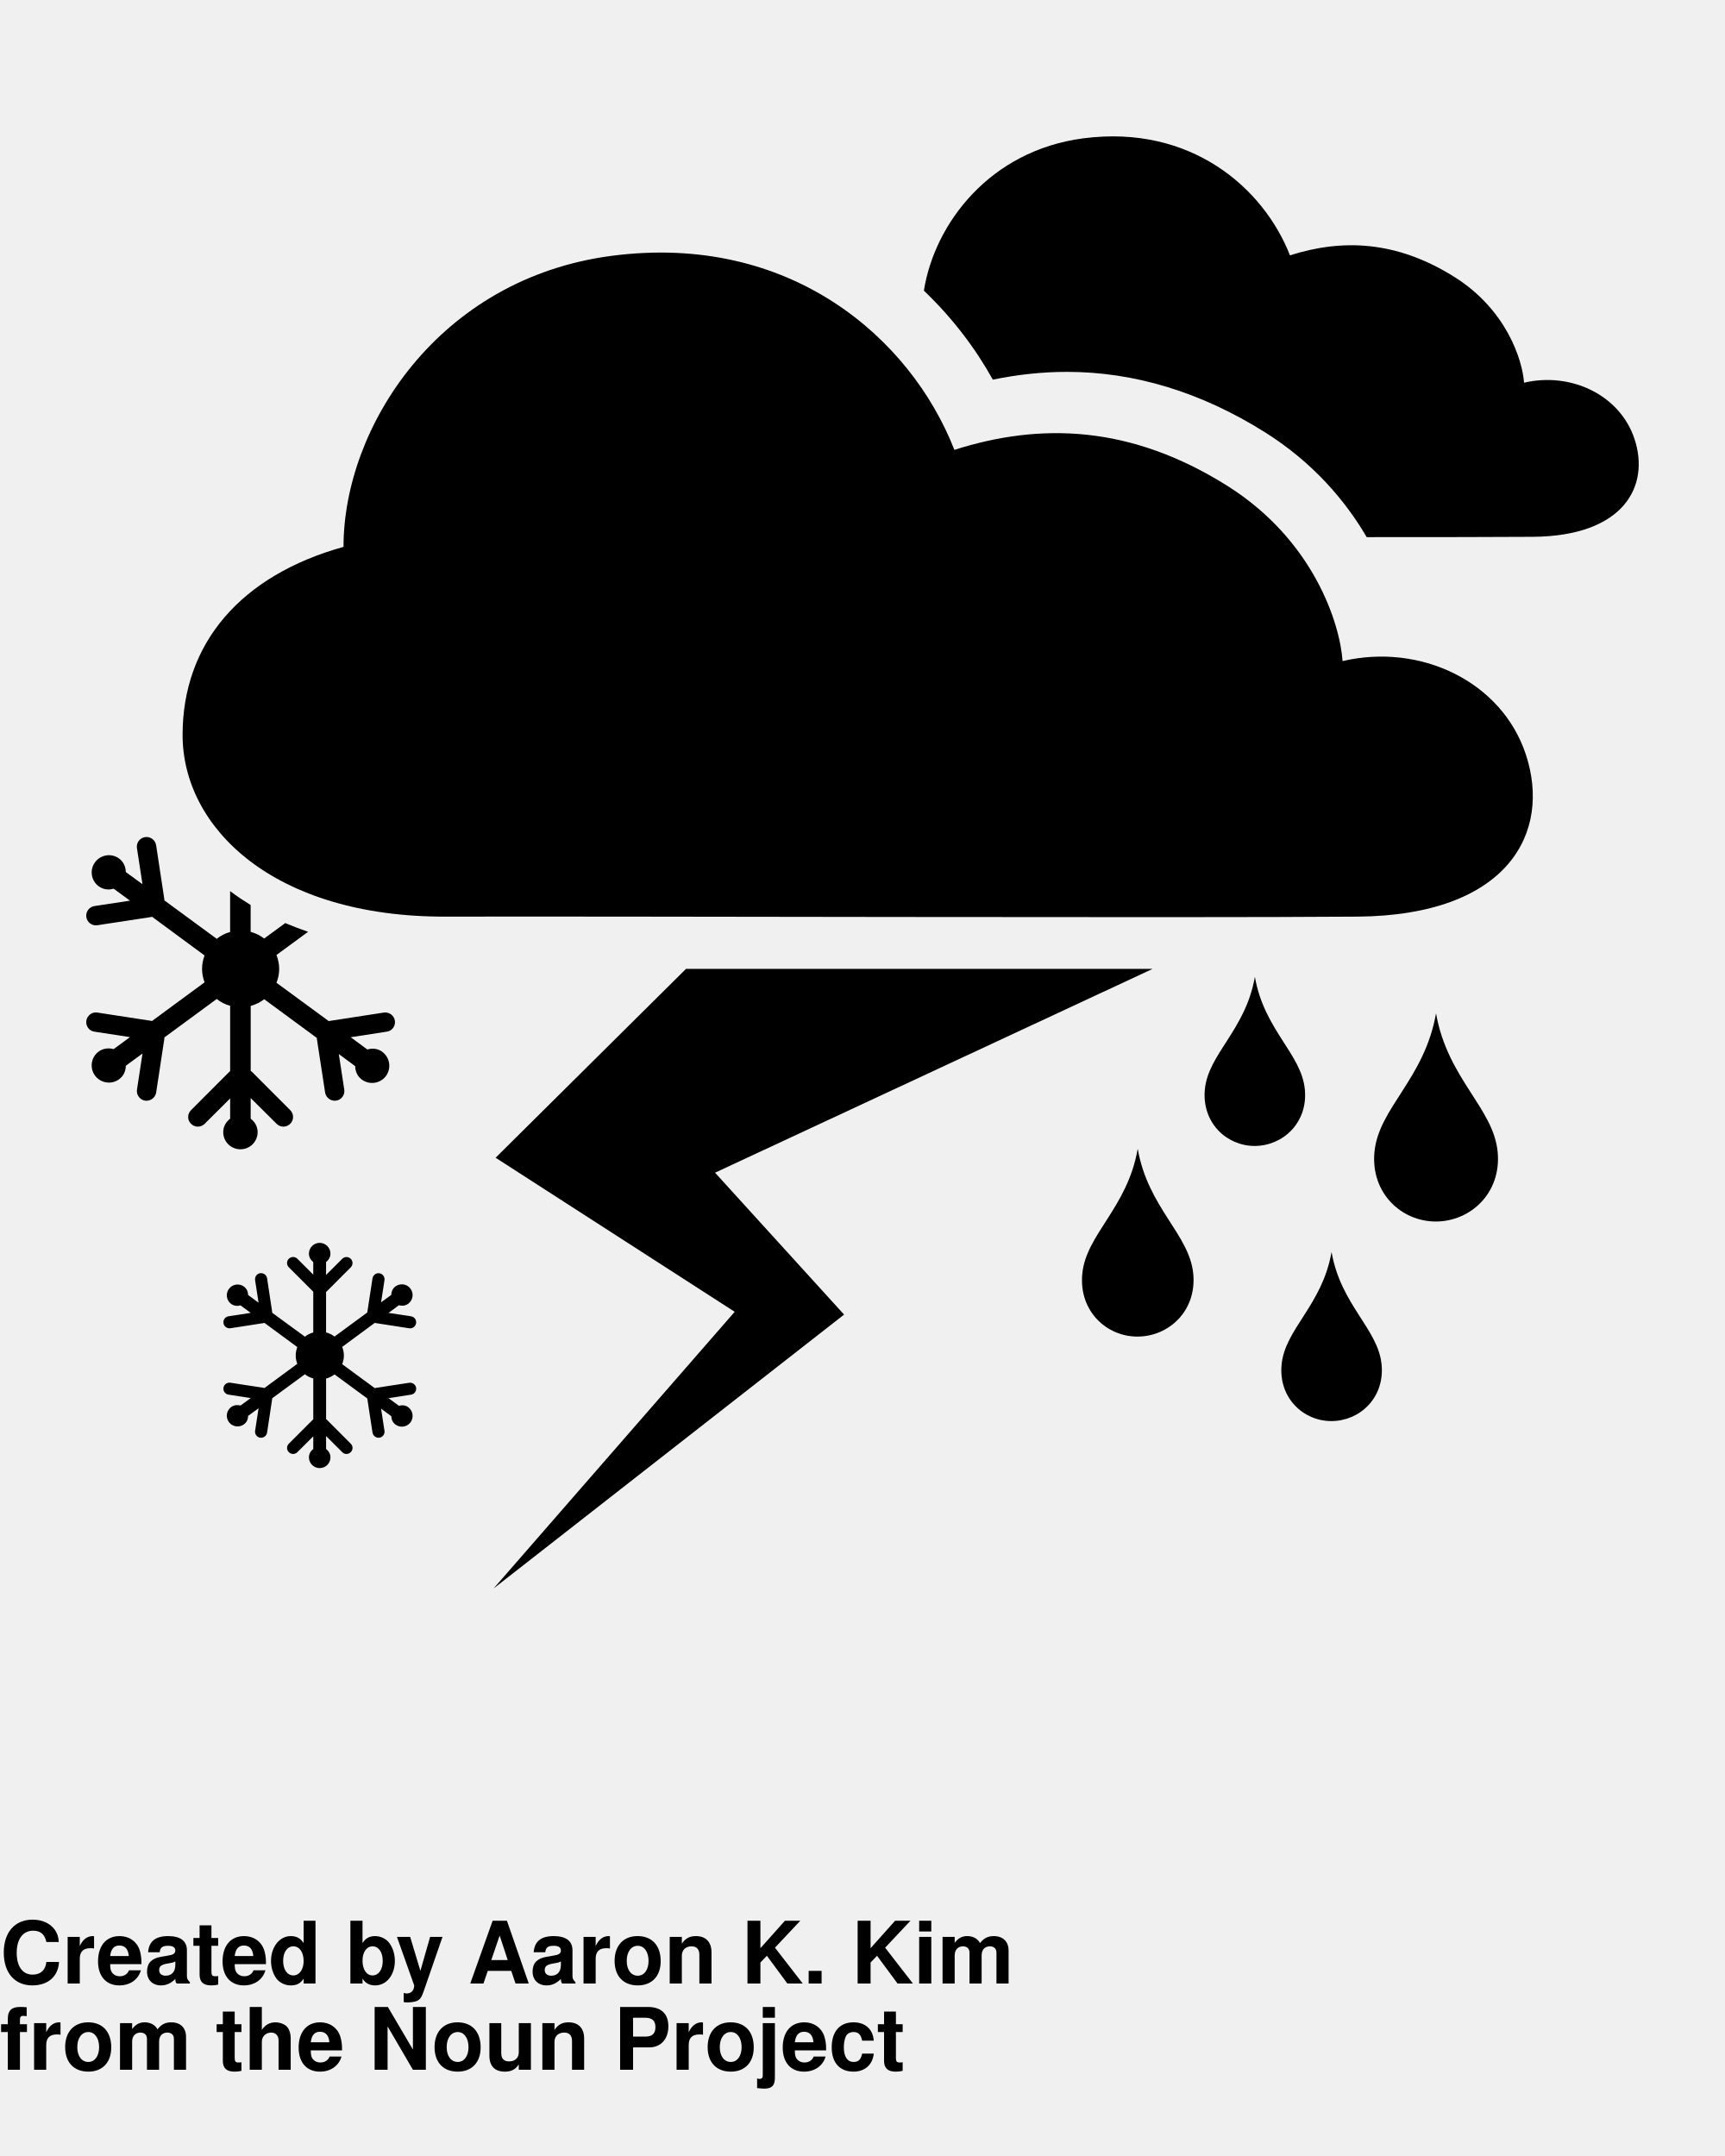
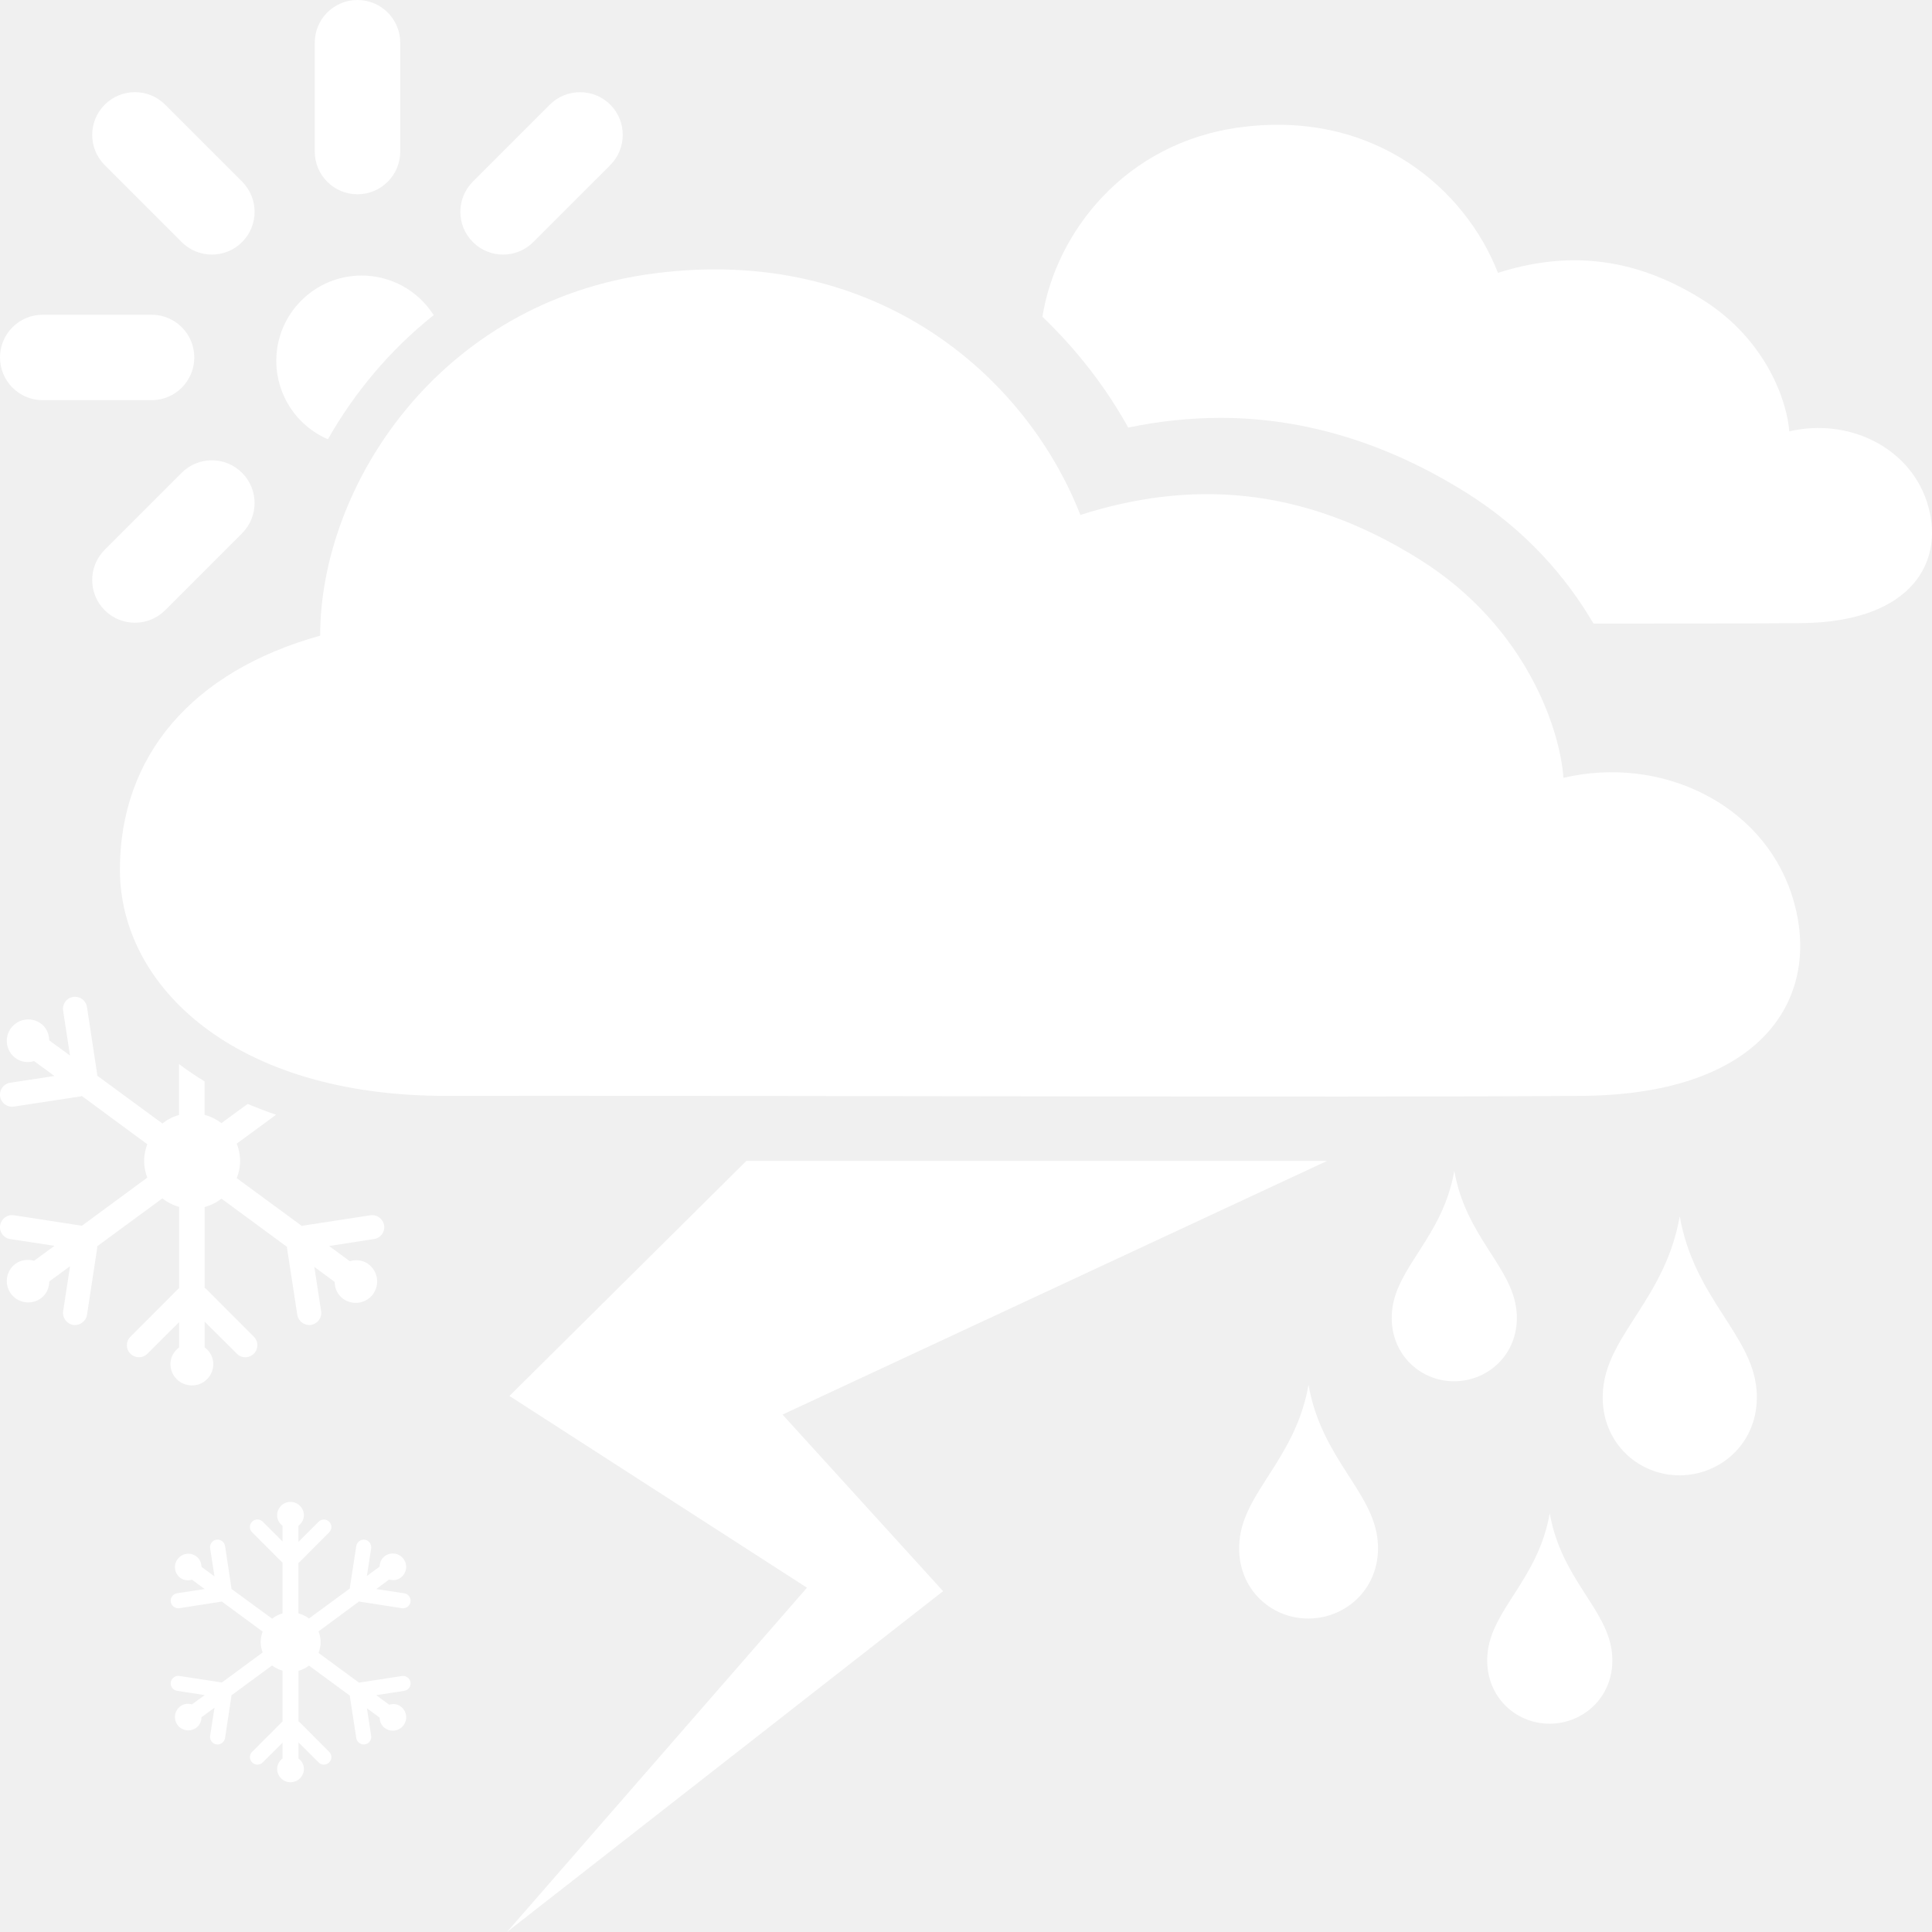
- <svg xmlns="http://www.w3.org/2000/svg" version="1.1" x="0px" y="0px" viewBox="0 0 100 125" enable-background="new 0 0 100 100" xml:space="preserve">
-   <g>
-     <path d="M23.721,80.17l-1.947,0.299c-0.017,0.004-0.026,0.012-0.042,0.016l-1.894-1.391c0.06-0.158,0.098-0.324,0.098-0.502   s-0.038-0.344-0.098-0.502l1.894-1.398c0.015,0.008,0.025,0.016,0.042,0.016l1.947,0.303c0.191,0.029,0.371-0.105,0.401-0.295   c0.028-0.197-0.104-0.371-0.292-0.4l-1.306-0.197l0.601-0.445c0.18,0.053,0.378,0.035,0.54-0.086   c0.278-0.205,0.337-0.594,0.132-0.873c-0.201-0.275-0.593-0.336-0.871-0.133c-0.162,0.121-0.242,0.307-0.242,0.492l-0.593,0.434   l0.197-1.283c0.029-0.193-0.1-0.375-0.295-0.404c-0.192-0.027-0.366,0.105-0.399,0.295l-0.299,1.951   c0,0.008,0.003,0.016,0.003,0.023l-1.905,1.4c-0.145-0.109-0.309-0.191-0.49-0.24v-2.354c0.014-0.008,0.027-0.016,0.038-0.023   l1.392-1.396c0.138-0.137,0.138-0.359,0-0.494c-0.136-0.137-0.357-0.137-0.494,0l-0.936,0.936v-0.748   c0.148-0.117,0.253-0.287,0.253-0.49c0-0.34-0.28-0.623-0.624-0.623c-0.344,0-0.624,0.283-0.624,0.623   c0,0.203,0.103,0.373,0.252,0.49V73.9l-0.922-0.92c-0.136-0.137-0.358-0.137-0.495,0c-0.138,0.135-0.138,0.357,0,0.494l1.396,1.396   c0.005,0.004,0.013,0.008,0.021,0.016v2.367c-0.182,0.051-0.344,0.129-0.483,0.246l-1.899-1.389c0-0.02,0.006-0.031,0-0.047   l-0.294-1.951c-0.032-0.189-0.21-0.322-0.404-0.295c-0.189,0.029-0.321,0.211-0.292,0.404l0.202,1.307l-0.605-0.445   c-0.003-0.189-0.08-0.371-0.246-0.492c-0.275-0.199-0.663-0.143-0.868,0.137c-0.207,0.275-0.146,0.668,0.132,0.873   c0.163,0.115,0.362,0.135,0.539,0.082l0.593,0.434l-1.286,0.197c-0.19,0.029-0.323,0.203-0.294,0.4   c0.029,0.189,0.209,0.324,0.401,0.295l1.949-0.303c0.008,0,0.017-0.008,0.025-0.008l1.905,1.402   c-0.057,0.154-0.093,0.316-0.093,0.49c0,0.17,0.036,0.332,0.093,0.482l-1.905,1.402c-0.008,0-0.017-0.004-0.025-0.008l-1.949-0.299   c-0.191-0.029-0.372,0.102-0.401,0.295c-0.028,0.193,0.104,0.367,0.294,0.396l1.286,0.201l-0.593,0.43   c-0.177-0.049-0.376-0.031-0.539,0.086c-0.278,0.209-0.339,0.594-0.132,0.877c0.205,0.271,0.592,0.332,0.868,0.129   c0.166-0.117,0.243-0.299,0.246-0.492l0.605-0.441l-0.202,1.307c-0.029,0.189,0.103,0.371,0.292,0.4   c0.194,0.027,0.372-0.105,0.404-0.299l0.294-1.943c0.006-0.016,0-0.031,0-0.043l1.897-1.393c0.14,0.113,0.304,0.191,0.486,0.244   v2.369c-0.008,0.008-0.017,0.008-0.021,0.016l-1.396,1.396c-0.138,0.137-0.138,0.355,0,0.49c0.136,0.141,0.359,0.141,0.495,0   l0.922-0.916v0.732c-0.149,0.117-0.252,0.283-0.252,0.486c0,0.344,0.28,0.623,0.624,0.623c0.344,0,0.624-0.279,0.624-0.623   c0-0.203-0.105-0.369-0.253-0.486v-0.748l0.936,0.932c0.135,0.141,0.357,0.141,0.494,0c0.138-0.135,0.138-0.354,0-0.49   l-1.392-1.396c-0.011-0.008-0.024-0.016-0.038-0.023v-2.354c0.182-0.053,0.346-0.135,0.49-0.244l1.905,1.4   c0,0.012-0.003,0.016-0.003,0.027l0.299,1.947c0.033,0.189,0.208,0.322,0.399,0.295c0.195-0.029,0.325-0.211,0.295-0.4   l-0.197-1.283l0.593,0.438c0,0.182,0.08,0.367,0.242,0.484c0.278,0.207,0.669,0.143,0.871-0.129   c0.205-0.283,0.146-0.668-0.132-0.877c-0.162-0.121-0.36-0.135-0.54-0.082l-0.601-0.443l1.306-0.203   c0.188-0.029,0.321-0.203,0.292-0.396C24.092,80.271,23.913,80.141,23.721,80.17z" />
-     <polygon points="39.768,56.174 28.731,67.123 42.591,76.055 28.616,92.094 48.932,76.217 41.452,67.99 66.818,56.174  " />
-     <path d="M75.645,63.176c-0.193-2.074-2.354-3.445-2.896-6.529h-0.004c-0.545,3.084-2.707,4.455-2.9,6.529   c-0.174,1.918,1.262,3.266,2.896,3.264C74.375,66.432,75.822,65.094,75.645,63.176z" />
-     <path d="M80.094,79.129c-0.193-2.078-2.357-3.445-2.9-6.531h-0.004c-0.545,3.086-2.705,4.453-2.896,6.531   c-0.178,1.918,1.262,3.266,2.893,3.262C78.824,82.387,80.271,81.047,80.094,79.129z" />
-     <path d="M69.176,73.867c-0.213-2.301-2.613-3.818-3.219-7.252h-0.004c-0.604,3.434-3.002,4.951-3.213,7.252   c-0.201,2.131,1.396,3.633,3.213,3.625C67.766,77.484,69.371,75.998,69.176,73.867z" />
-     <path d="M86.822,66.801c-0.232-2.557-2.9-4.24-3.572-8.039h-0.004c-0.668,3.799-3.334,5.482-3.568,8.039   c-0.219,2.361,1.553,4.025,3.568,4.02C85.26,70.812,87.039,69.162,86.822,66.801z" />
-     <path d="M22.249,58.707l-3.118,0.48c-0.026,0-0.042,0.012-0.066,0.02l-3.037-2.229c0.098-0.246,0.157-0.518,0.157-0.805   c0-0.279-0.059-0.551-0.157-0.805l1.831-1.344c-0.455-0.158-0.899-0.326-1.322-0.506l-1.223,0.895   c-0.231-0.174-0.495-0.311-0.784-0.385v-1.557c-0.417-0.258-0.814-0.522-1.19-0.806v2.37c-0.29,0.078-0.549,0.215-0.775,0.396   l-3.04-2.23c0-0.03,0.006-0.049,0.001-0.071l-0.475-3.124c-0.048-0.31-0.334-0.517-0.642-0.472   c-0.307,0.045-0.517,0.332-0.47,0.642l0.321,2.089l-0.967-0.706c-0.005-0.303-0.13-0.593-0.391-0.786   C6.461,49.45,5.837,49.548,5.51,49.99c-0.329,0.445-0.231,1.068,0.212,1.394c0.26,0.192,0.582,0.227,0.866,0.14l0.948,0.694   l-2.062,0.313c-0.304,0.047-0.516,0.334-0.469,0.643c0.048,0.307,0.335,0.516,0.639,0.469l3.124-0.477   c0.015,0,0.027-0.014,0.041-0.018l3.05,2.248c-0.09,0.24-0.146,0.502-0.146,0.777s0.056,0.537,0.146,0.781l-3.05,2.244   c-0.013-0.004-0.025-0.012-0.041-0.012l-3.124-0.48c-0.304-0.053-0.591,0.168-0.639,0.473c-0.047,0.307,0.166,0.594,0.469,0.635   l2.062,0.316l-0.948,0.695c-0.284-0.078-0.606-0.049-0.866,0.141c-0.444,0.324-0.541,0.951-0.212,1.396   c0.327,0.441,0.951,0.537,1.394,0.211c0.261-0.188,0.386-0.482,0.391-0.785l0.967-0.709l-0.321,2.092   c-0.046,0.307,0.164,0.594,0.47,0.643c0.308,0.041,0.594-0.17,0.642-0.473l0.475-3.119c0.005-0.027-0.001-0.049-0.001-0.072   l3.038-2.232c0.226,0.182,0.487,0.318,0.777,0.396v3.793c-0.011,0.012-0.023,0.012-0.034,0.021l-2.234,2.236   c-0.221,0.219-0.221,0.578,0,0.789c0.217,0.223,0.573,0.223,0.794,0l1.474-1.469v1.174c-0.238,0.182-0.402,0.457-0.402,0.779   c0,0.555,0.447,0.996,1,0.996c0.55,0,0.995-0.441,0.995-0.996c0-0.322-0.161-0.598-0.403-0.779v-1.197l1.5,1.492   c0.214,0.223,0.573,0.223,0.792,0c0.221-0.211,0.221-0.57,0-0.789l-2.231-2.236c-0.017-0.014-0.039-0.021-0.06-0.033v-3.773   c0.289-0.078,0.552-0.211,0.784-0.389l3.056,2.248c0,0.014-0.005,0.021-0.005,0.041l0.479,3.119   c0.048,0.303,0.333,0.514,0.637,0.473c0.312-0.049,0.521-0.336,0.473-0.643l-0.315-2.059l0.948,0.699   c0.002,0.295,0.126,0.592,0.387,0.781c0.446,0.328,1.071,0.23,1.397-0.207c0.327-0.453,0.231-1.068-0.212-1.402   c-0.26-0.195-0.58-0.223-0.866-0.135l-0.966-0.711l2.091-0.324c0.306-0.041,0.519-0.328,0.471-0.635   C22.845,58.875,22.558,58.658,22.249,58.707z" />
-     <path d="M77.83,38.328c-0.15-2.174-1.672-7.008-6.684-10.163c-5.615-3.528-10.838-3.669-15.82-2.083   c-2.531-6.481-9.521-12.598-19.856-11.251c-10.045,1.307-15.556,9.93-15.556,16.875c-5.957,1.658-9.329,5.595-9.329,10.904   c0,5.393,5.289,10.567,15.264,10.534c9.972-0.027,42.801,0.082,52.85,0c8.74-0.072,11.262-4.888,9.748-9.424   C87.049,39.525,82.367,37.268,77.83,38.328z" />
-     <path d="M94.75,25.438c-0.842-2.528-3.664-3.889-6.4-3.25c-0.092-1.311-1.01-4.225-4.031-6.128   c-3.387-2.128-6.533-2.213-9.539-1.255c-1.525-3.909-5.744-7.597-11.975-6.785c-5.424,0.705-8.631,4.943-9.246,8.831   c1.668,1.593,3.008,3.375,3.996,5.16c1.453-0.299,2.893-0.451,4.297-0.451c3.918,0,7.777,1.176,11.479,3.502   c2.764,1.739,4.645,3.938,5.898,6.08c4.061,0,7.625-0.004,9.645-0.019C94.146,31.079,95.664,28.175,94.75,25.438z" />
-   </g>
-   <text x="0" y="115" fill="#000000" font-size="5px" font-weight="bold" font-family="'Helvetica Neue', Helvetica, Arial-Unicode, Arial, Sans-serif">Created by Aaron K. Kim</text>
-   <text x="0" y="120" fill="#000000" font-size="5px" font-weight="bold" font-family="'Helvetica Neue', Helvetica, Arial-Unicode, Arial, Sans-serif">from the Noun Project</text>
+ <svg xmlns="http://www.w3.org/2000/svg" height="90" width="90" id="svg2" xml:space="preserve" enable-background="new 0 0 100 100" viewBox="0 0 90 90" y="0px" x="0px" version="1.1">
+   <defs id="defs30" />
+   <path style="fill:#ffffff;stroke:none" id="circle3640" d="M 16.848 12.836 A 3.976 3.976 0 0 0 12.871 16.811 A 3.976 3.976 0 0 0 15.275 20.463 C 16.497 18.312 18.143 16.318 20.203 14.68 A 3.976 3.976 0 0 0 16.848 12.836 z " />
+   <path style="fill:#ffffff;stroke:none" d="m 18.645,7.059 c 0,1.1 -0.893,1.991 -1.992,1.991 l 0,0 c -1.099,0 -1.991,-0.891 -1.991,-1.991 l 0,-5.069 C 14.662,0.891 15.553,-2.6729999e-8 16.653,-2.6729999e-8 l 0,0 c 1.099,0 1.992,0.891 1.992,1.991 l 0,5.069 z" id="path3624" />
+   <path style="fill:#ffffff;stroke:none" d="m 11.278,8.461 c 0.777,0.778 0.776,2.038 0,2.814 l 0,0 c -0.778,0.779 -2.038,0.779 -2.816,0 l -3.583,-3.583 c -0.778,-0.778 -0.778,-2.037 0,-2.816 l 0,0 c 0.777,-0.776 2.036,-0.778 2.814,0 L 11.278,8.461 Z" id="path3626" />
+   <path style="fill:#ffffff;stroke:none" d="m 7.06,14.661 c 1.1,0 1.991,0.891 1.991,1.991 l 0,0 c 0,1.098 -0.891,1.99 -1.991,1.99 l -5.069,0 C 0.891,18.642 -4.5e-7,17.75 -4.5e-7,16.65 l 0,0 c 0.001,-1.099 0.891,-1.989 1.991,-1.989 l 5.069,0 z" id="path3628" />
+   <path style="fill:#ffffff;stroke:none" d="m 8.462,22.026 c 0.778,-0.778 2.036,-0.778 2.816,0.002 l 0,0 c 0.776,0.776 0.776,2.037 -0.002,2.815 l -3.583,3.584 c -0.778,0.776 -2.039,0.776 -2.817,0 l 0,0 c -0.775,-0.778 -0.776,-2.037 0.001,-2.815 l 3.585,-3.586 z" id="path3630" />
+   <path style="fill:#ffffff;stroke:none" d="m 24.844,11.275 c -0.778,0.779 -2.039,0.779 -2.816,0 l 0,0 C 21.251,10.501 21.251,9.238 22.029,8.459 l 3.584,-3.583 c 0.775,-0.776 2.04,-0.776 2.818,0.001 l 0,0 c 0.773,0.778 0.773,2.035 -0.003,2.814 l -3.584,3.583 z" id="path3638" />
+   <path style="fill:#ffffff;stroke:none" d="m 18.722,78.076 -1.947,0.299 c -0.017,0.004 -0.026,0.012 -0.042,0.016 L 14.839,77 c 0.06,-0.158 0.098,-0.324 0.098,-0.502 0,-0.178 -0.038,-0.344 -0.098,-0.502 l 1.894,-1.398 c 0.015,0.008 0.025,0.016 0.042,0.016 l 1.947,0.303 c 0.191,0.029 0.371,-0.105 0.401,-0.295 0.028,-0.197 -0.104,-0.371 -0.292,-0.4 l -1.306,-0.197 0.601,-0.445 c 0.18,0.053 0.378,0.035 0.54,-0.086 0.278,-0.205 0.337,-0.594 0.132,-0.873 -0.201,-0.275 -0.593,-0.336 -0.871,-0.133 -0.162,0.121 -0.242,0.307 -0.242,0.492 l -0.593,0.434 0.197,-1.283 c 0.029,-0.193 -0.1,-0.375 -0.295,-0.404 -0.192,-0.027 -0.366,0.105 -0.399,0.295 l -0.299,1.951 c 0,0.008 0.003,0.016 0.003,0.023 l -1.905,1.4 c -0.145,-0.109 -0.309,-0.191 -0.49,-0.24 l 0,-2.354 c 0.014,-0.008 0.027,-0.016 0.038,-0.023 l 1.392,-1.396 c 0.138,-0.137 0.138,-0.359 0,-0.494 -0.136,-0.137 -0.357,-0.137 -0.494,0 l -0.936,0.936 0,-0.748 c 0.148,-0.117 0.253,-0.287 0.253,-0.49 0,-0.34 -0.28,-0.623 -0.624,-0.623 -0.344,0 -0.624,0.283 -0.624,0.623 0,0.203 0.103,0.373 0.252,0.49 l 0,0.729 -0.922,-0.92 c -0.136,-0.137 -0.358,-0.137 -0.495,0 -0.138,0.135 -0.138,0.357 0,0.494 l 1.396,1.396 c 0.005,0.004 0.013,0.008 0.021,0.016 l 0,2.367 c -0.182,0.051 -0.344,0.129 -0.483,0.246 l -1.899,-1.389 c 0,-0.02 0.006,-0.031 0,-0.047 l -0.294,-1.951 c -0.032,-0.189 -0.21,-0.322 -0.404,-0.295 -0.189,0.029 -0.321,0.211 -0.292,0.404 l 0.202,1.307 -0.605,-0.445 c -0.003,-0.189 -0.08,-0.371 -0.246,-0.492 -0.275,-0.199 -0.663,-0.143 -0.868,0.137 -0.207,0.275 -0.146,0.668 0.132,0.873 0.163,0.115 0.362,0.135 0.539,0.082 l 0.593,0.434 -1.286,0.197 c -0.19,0.029 -0.323,0.203 -0.294,0.4 0.029,0.189 0.209,0.324 0.401,0.295 l 1.949,-0.303 c 0.008,0 0.017,-0.008 0.025,-0.008 l 1.905,1.402 c -0.057,0.154 -0.093,0.316 -0.093,0.49 0,0.17 0.036,0.332 0.093,0.482 l -1.905,1.402 c -0.008,0 -0.017,-0.004 -0.025,-0.008 l -1.949,-0.299 c -0.191,-0.029 -0.372,0.102 -0.401,0.295 -0.028,0.193 0.104,0.367 0.294,0.396 l 1.286,0.201 -0.593,0.43 c -0.177,-0.049 -0.376,-0.031 -0.539,0.086 -0.278,0.209 -0.339,0.594 -0.132,0.877 0.205,0.271 0.592,0.332 0.868,0.129 0.166,-0.117 0.243,-0.299 0.246,-0.492 l 0.605,-0.441 -0.202,1.307 c -0.029,0.189 0.103,0.371 0.292,0.4 0.194,0.027 0.372,-0.105 0.404,-0.299 l 0.294,-1.943 c 0.006,-0.016 0,-0.031 0,-0.043 l 1.897,-1.393 c 0.14,0.113 0.304,0.191 0.486,0.244 l 0,2.369 c -0.008,0.008 -0.017,0.008 -0.021,0.016 l -1.396,1.396 c -0.138,0.137 -0.138,0.355 0,0.49 0.136,0.141 0.359,0.141 0.495,0 l 0.922,-0.916 0,0.732 c -0.149,0.117 -0.252,0.283 -0.252,0.486 0,0.344 0.28,0.623 0.624,0.623 0.344,0 0.624,-0.279 0.624,-0.623 0,-0.203 -0.105,-0.369 -0.253,-0.486 l 0,-0.748 0.936,0.932 c 0.135,0.141 0.357,0.141 0.494,0 0.138,-0.135 0.138,-0.354 0,-0.49 l -1.392,-1.396 c -0.011,-0.008 -0.024,-0.016 -0.038,-0.023 l 0,-2.354 c 0.182,-0.053 0.346,-0.135 0.49,-0.244 l 1.905,1.4 c 0,0.012 -0.003,0.016 -0.003,0.027 l 0.299,1.947 c 0.033,0.189 0.208,0.322 0.399,0.295 0.195,-0.029 0.325,-0.211 0.295,-0.4 l -0.197,-1.283 0.593,0.438 c 0,0.182 0.08,0.367 0.242,0.484 0.278,0.207 0.669,0.143 0.871,-0.129 0.205,-0.283 0.146,-0.668 -0.132,-0.877 -0.162,-0.121 -0.36,-0.135 -0.54,-0.082 l -0.601,-0.443 1.306,-0.203 c 0.188,-0.029 0.321,-0.203 0.292,-0.396 -0.031,-0.192 -0.21,-0.322 -0.402,-0.293 z" id="path6" />
+   <polygon style="fill:#ffffff;stroke:none" transform="translate(-4.999465,-2.094)" points="39.768,56.174 28.731,67.123 42.591,76.055 28.616,92.094 48.932,76.217 41.452,67.99 66.818,56.174 " id="polygon8" />
+   <path style="fill:#ffffff;stroke:none" d="m 70.646,61.082 c -0.193,-2.074 -2.354,-3.445 -2.896,-6.529 l -0.004,0 c -0.545,3.084 -2.707,4.455 -2.9,6.529 -0.174,1.918 1.262,3.266 2.896,3.264 1.634,-0.008 3.081,-1.346 2.904,-3.264 z" id="path10" />
+   <path style="fill:#ffffff;stroke:none" d="m 75.095,77.035 c -0.193,-2.078 -2.357,-3.445 -2.9,-6.531 l -0.004,0 c -0.545,3.086 -2.705,4.453 -2.896,6.531 -0.178,1.918 1.262,3.266 2.893,3.262 1.637,-0.004 3.084,-1.344 2.907,-3.262 z" id="path12" />
+   <path style="fill:#ffffff;stroke:none" d="m 64.177,71.773 c -0.213,-2.301 -2.613,-3.818 -3.219,-7.252 l -0.004,0 c -0.604,3.434 -3.002,4.951 -3.213,7.252 -0.201,2.131 1.396,3.633 3.213,3.625 1.813,-0.008 3.418,-1.494 3.223,-3.625 z" id="path14" />
+   <path style="fill:#ffffff;stroke:none" d="m 81.823,64.707 c -0.232,-2.557 -2.9,-4.24 -3.572,-8.039 l -0.004,0 c -0.668,3.799 -3.334,5.482 -3.568,8.039 -0.219,2.361 1.553,4.025 3.568,4.02 2.014,-0.009 3.793,-1.659 3.576,-4.02 z" id="path16" />
+   <path style="fill:#ffffff;stroke:none" d="m 17.25,56.613 -3.118,0.48 c -0.026,0 -0.042,0.012 -0.066,0.02 l -3.037,-2.229 c 0.098,-0.246 0.157,-0.518 0.157,-0.805 0,-0.279 -0.059,-0.551 -0.157,-0.805 l 1.831,-1.344 c -0.455,-0.158 -0.899,-0.326 -1.322,-0.506 l -1.223,0.895 c -0.231,-0.174 -0.495,-0.311 -0.784,-0.385 l 0,-1.557 c -0.417,-0.258 -0.814,-0.522 -1.19,-0.806 l 0,2.37 c -0.29,0.078 -0.549,0.215 -0.775,0.396 l -3.04,-2.23 c 0,-0.03 0.006,-0.049 0.001,-0.071 l -0.475,-3.124 c -0.048,-0.31 -0.334,-0.517 -0.642,-0.472 -0.307,0.045 -0.517,0.332 -0.47,0.642 l 0.321,2.089 -0.967,-0.706 c -0.005,-0.303 -0.13,-0.593 -0.391,-0.786 -0.441,-0.323 -1.065,-0.225 -1.392,0.217 -0.329,0.445 -0.231,1.068 0.212,1.394 0.26,0.192 0.582,0.227 0.866,0.14 l 0.948,0.694 -2.062,0.313 c -0.304,0.047 -0.516,0.334 -0.469,0.643 0.048,0.307 0.335,0.516 0.639,0.469 l 3.124,-0.477 c 0.015,0 0.027,-0.014 0.041,-0.018 l 3.05,2.248 c -0.09,0.24 -0.146,0.502 -0.146,0.777 0,0.275 0.056,0.537 0.146,0.781 l -3.05,2.244 c -0.013,-0.004 -0.025,-0.012 -0.041,-0.012 l -3.124,-0.48 c -0.304,-0.053 -0.591,0.168 -0.639,0.473 -0.047,0.307 0.166,0.594 0.469,0.635 l 2.062,0.316 -0.948,0.695 c -0.284,-0.078 -0.606,-0.049 -0.866,0.141 -0.444,0.324 -0.541,0.951 -0.212,1.396 0.327,0.441 0.951,0.537 1.394,0.211 0.261,-0.188 0.386,-0.482 0.391,-0.785 l 0.967,-0.709 -0.321,2.092 c -0.046,0.307 0.164,0.594 0.47,0.643 0.308,0.041 0.594,-0.17 0.642,-0.473 l 0.475,-3.119 c 0.005,-0.027 -10e-4,-0.049 -10e-4,-0.072 l 3.038,-2.232 c 0.226,0.182 0.487,0.318 0.777,0.396 l 0,3.793 c -0.011,0.012 -0.023,0.012 -0.034,0.021 l -2.234,2.236 c -0.221,0.219 -0.221,0.578 0,0.789 0.217,0.223 0.573,0.223 0.794,0 l 1.474,-1.469 0,1.174 c -0.238,0.182 -0.402,0.457 -0.402,0.779 0,0.555 0.447,0.996 1,0.996 0.55,0 0.995,-0.441 0.995,-0.996 0,-0.322 -0.161,-0.598 -0.403,-0.779 l 0,-1.197 1.5,1.492 c 0.214,0.223 0.573,0.223 0.792,0 0.221,-0.211 0.221,-0.57 0,-0.789 l -2.231,-2.236 c -0.017,-0.014 -0.039,-0.021 -0.06,-0.033 l 0,-3.773 c 0.289,-0.078 0.552,-0.211 0.784,-0.389 l 3.056,2.248 c 0,0.014 -0.005,0.021 -0.005,0.041 l 0.479,3.119 c 0.048,0.303 0.333,0.514 0.637,0.473 0.312,-0.049 0.521,-0.336 0.473,-0.643 l -0.315,-2.059 0.948,0.699 c 0.002,0.295 0.126,0.592 0.387,0.781 0.446,0.328 1.071,0.23 1.397,-0.207 0.327,-0.453 0.231,-1.068 -0.212,-1.402 -0.26,-0.195 -0.58,-0.223 -0.866,-0.135 l -0.966,-0.711 2.091,-0.324 c 0.306,-0.041 0.519,-0.328 0.471,-0.635 -0.047,-0.303 -0.334,-0.52 -0.643,-0.471 z" id="path18" />
+   <path style="fill:#ffffff;stroke:none" d="m 72.831,36.234 c -0.15,-2.174 -1.672,-7.008 -6.684,-10.163 -5.615,-3.528 -10.838,-3.669 -15.82,-2.083 -2.531,-6.481 -9.521,-12.598 -19.856,-11.251 -10.045,1.307 -15.556,9.93 -15.556,16.875 -5.957,1.658 -9.329,5.595 -9.329,10.904 0,5.393 5.289,10.567 15.264,10.534 9.972,-0.027 42.801,0.082 52.85,0 8.74,-0.072 11.262,-4.888 9.748,-9.424 -1.398,-4.195 -6.08,-6.452 -10.617,-5.392 z" id="path20" />
+   <path style="fill:#ffffff;stroke:none" d="m 89.751,23.344 c -0.842,-2.528 -3.664,-3.889 -6.4,-3.25 -0.092,-1.311 -1.01,-4.225 -4.031,-6.128 -3.387,-2.128 -6.533,-2.213 -9.539,-1.255 -1.525,-3.909 -5.744,-7.597 -11.975,-6.785 -5.424,0.705 -8.631,4.943 -9.246,8.831 1.668,1.593 3.008,3.375 3.996,5.16 1.453,-0.299 2.893,-0.451 4.297,-0.451 3.918,0 7.777,1.176 11.479,3.502 2.764,1.739 4.645,3.938 5.898,6.08 4.061,0 7.625,-0.004 9.645,-0.019 5.272,-0.044 6.79,-2.948 5.876,-5.685 z" id="path22" />
</svg>
